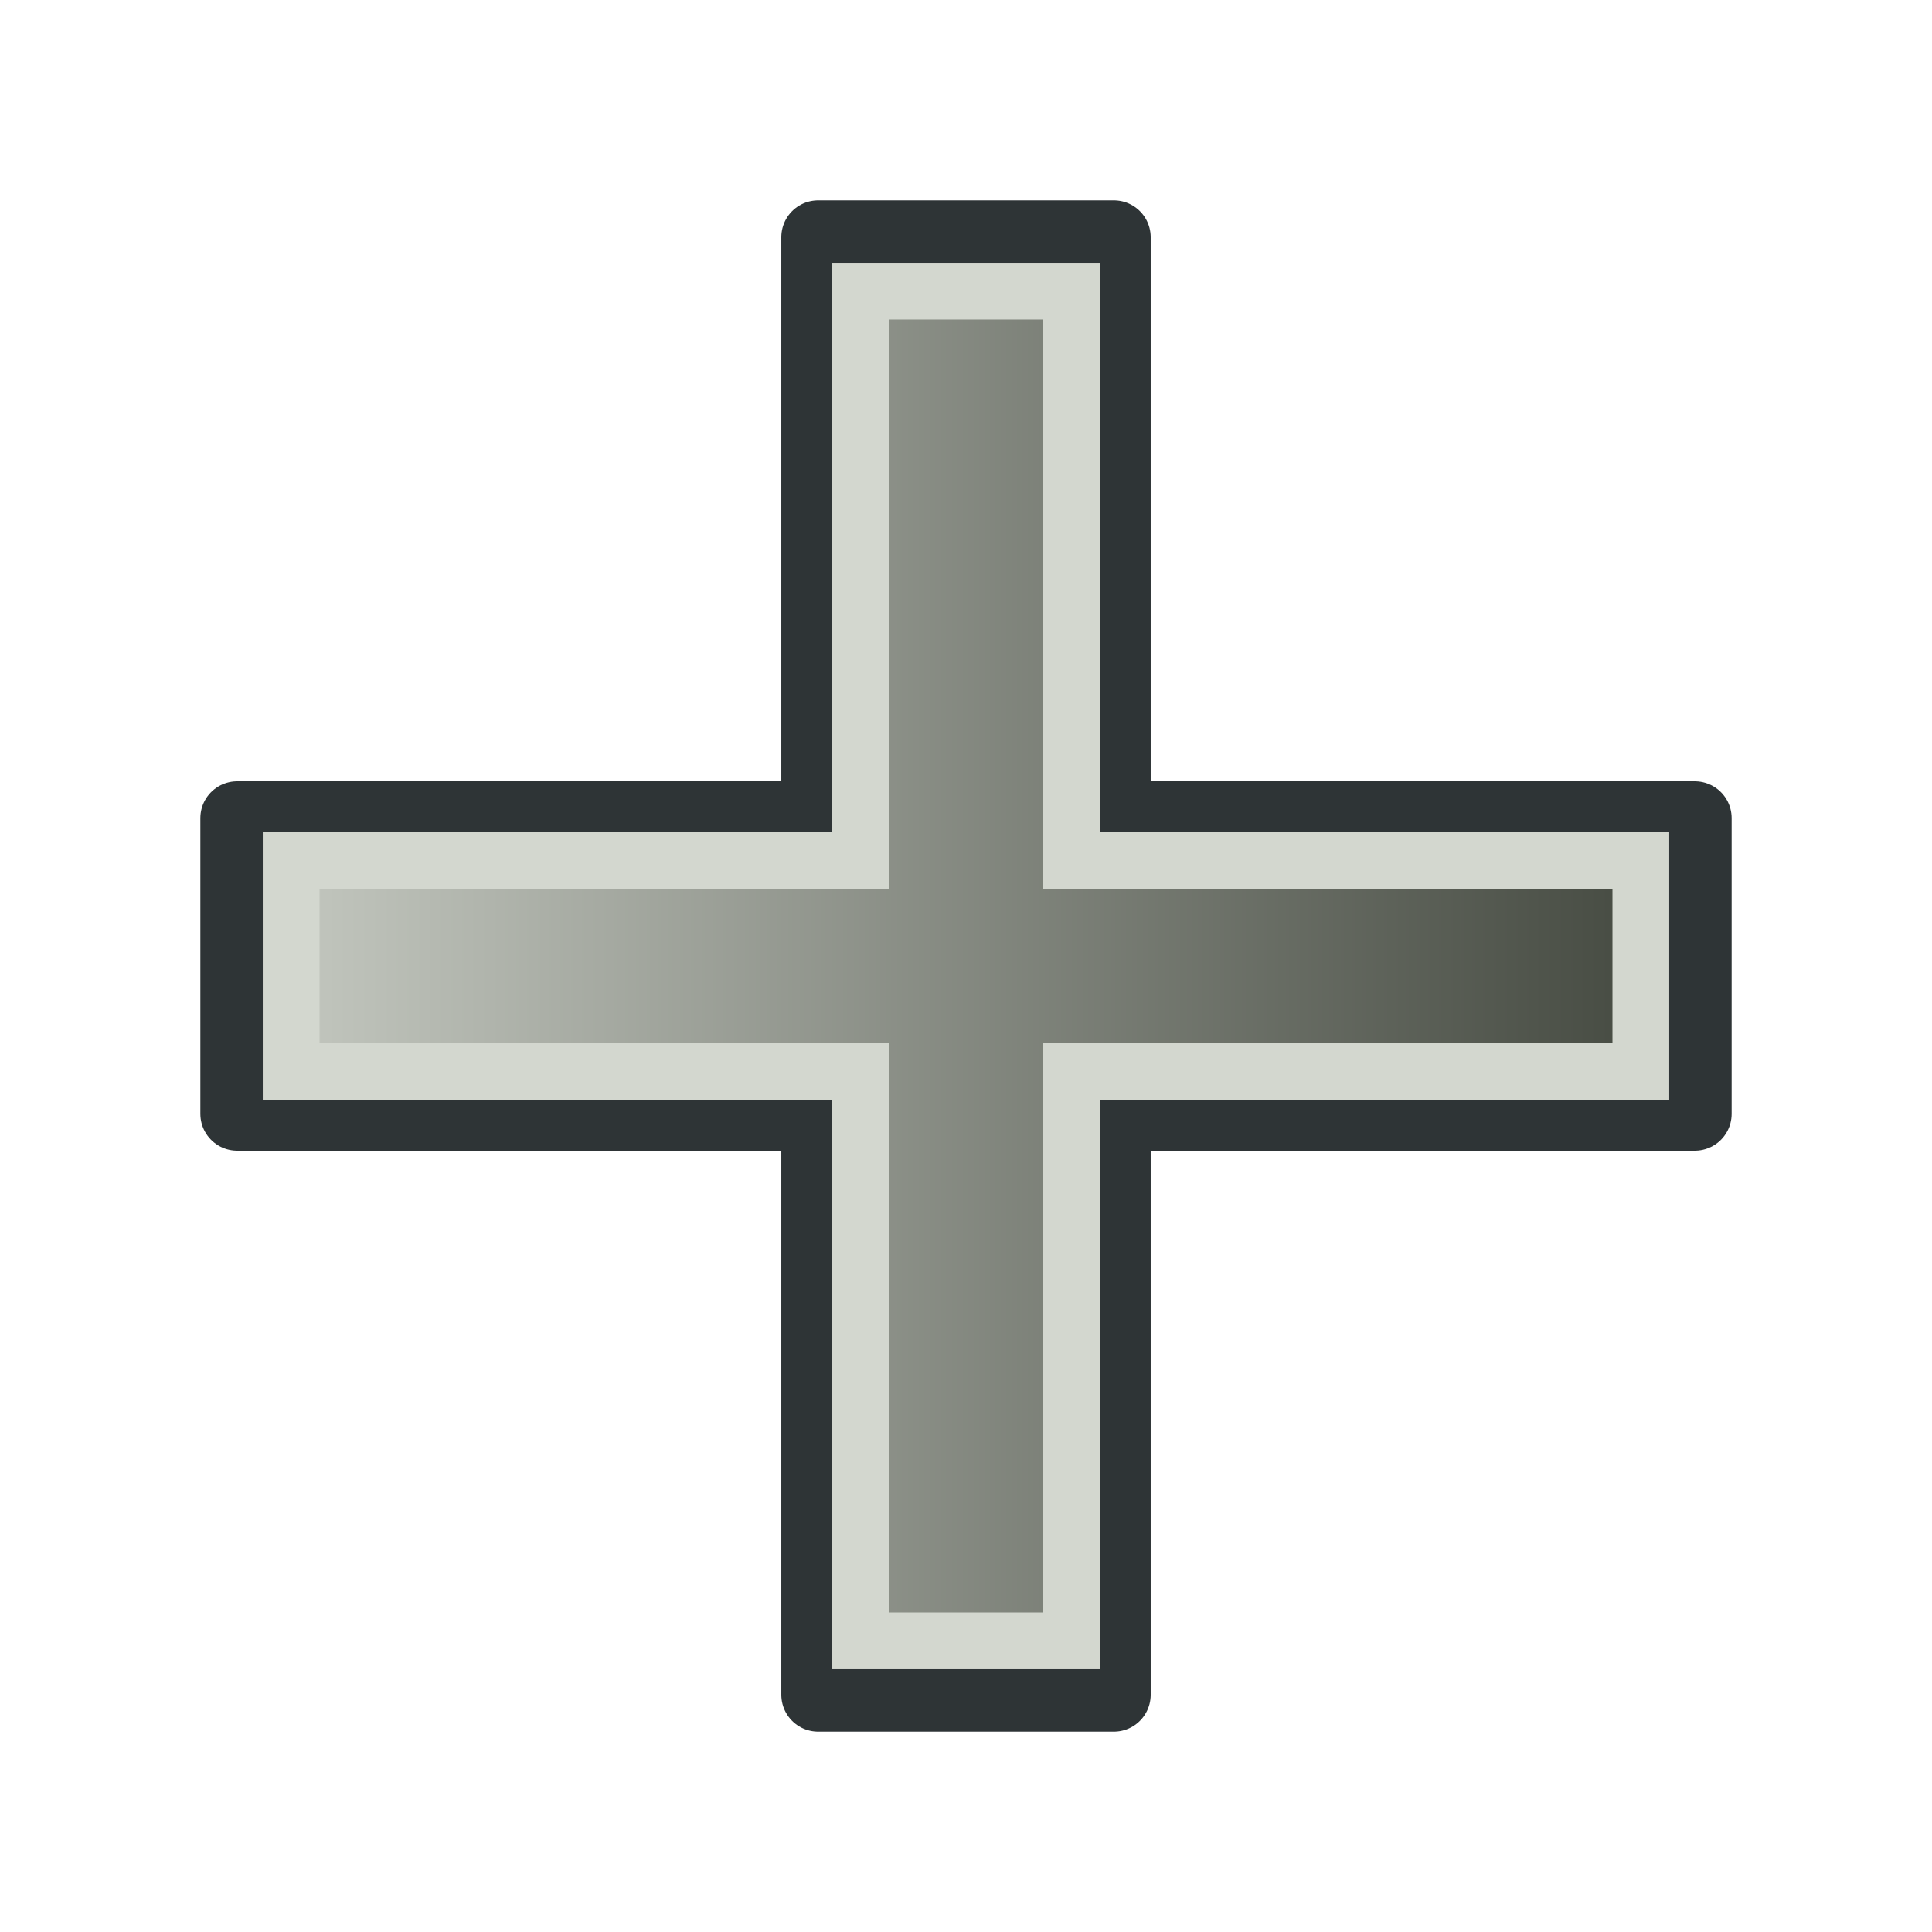
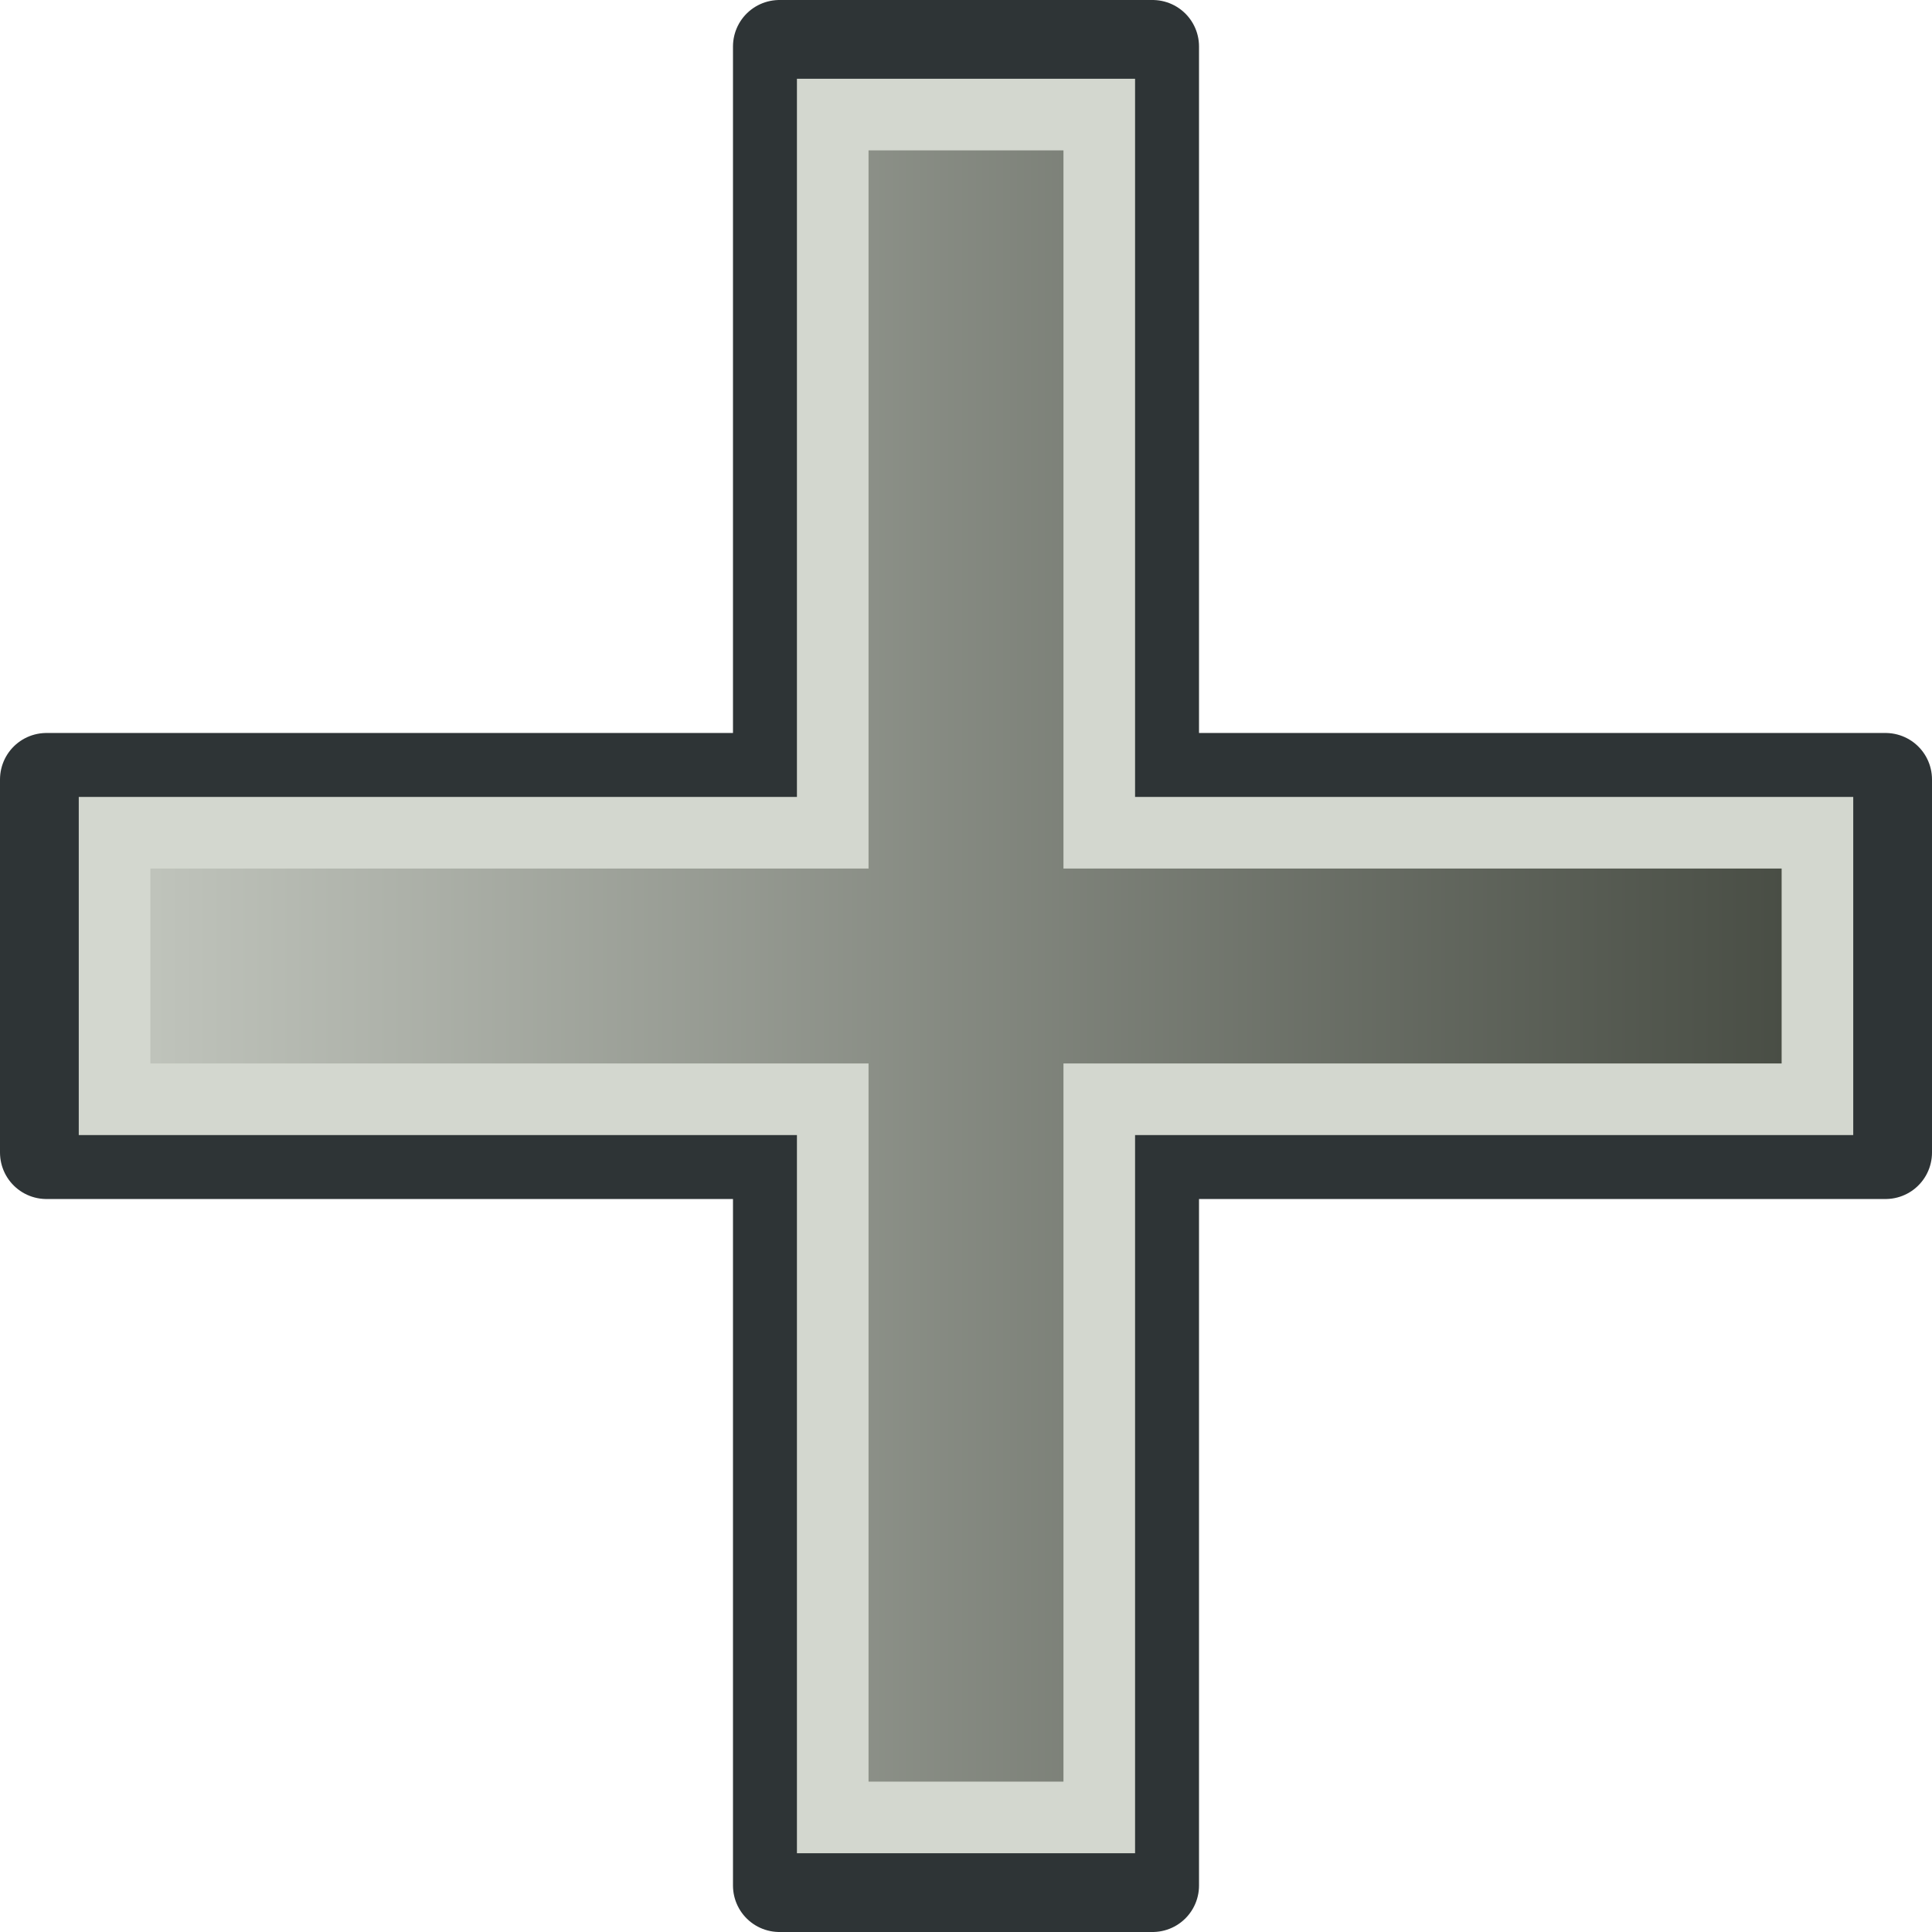
- <svg xmlns="http://www.w3.org/2000/svg" width="100%" height="100%" viewBox="0 0 64 64" version="1.1" xml:space="preserve" style="fill-rule:evenodd;clip-rule:evenodd;stroke-linejoin:round;">
-   <path d="M27.102,27.102L27.102,7.857L36.898,7.857L36.898,27.102L56.143,27.102L56.143,36.898L36.898,36.898L36.898,56.143L27.102,56.143L27.102,36.898L7.857,36.898L7.857,27.102L27.102,27.102Z" style="fill:url(#_Linear1);stroke:rgb(46,52,54);stroke-width:2.44px;" />
-   <g>
-     <path d="M28.501,28.501L28.501,9.645L35.499,9.645L35.499,28.501L54.355,28.501L54.355,35.499L35.499,35.499L35.499,54.355L28.501,54.355L28.501,35.499L9.645,35.499L9.645,28.501L28.501,28.501Z" style="fill:none;stroke:rgb(211,215,207);stroke-width:1.88px;stroke-linejoin:miter;" />
+ <svg xmlns="http://www.w3.org/2000/svg" width="32" height="32" viewBox="0 0 32 32" version="1.1" xml:space="preserve" style="clip-rule:evenodd;fill-rule:evenodd;stroke-linejoin:round" id="svg1501">
+   <g id="g1588" transform="matrix(0.6308402,0,0,0.6308402,-4.186886,-4.186886)">
+     <path d="M 27.102,27.102 V 7.857 h 9.796 v 19.245 h 19.245 v 9.796 H 36.898 V 56.143 H 27.102 V 36.898 H 7.857 v -9.796 z" style="fill:url(#_Linear1);stroke:#2e3436;stroke-width:2.44px" id="path1488" />
+     <g id="g1492">
+       <path d="M 28.501,28.501 V 9.645 h 6.998 v 18.856 h 18.856 v 6.998 H 35.499 V 54.355 H 28.501 V 35.499 H 9.645 v -6.998 z" style="fill:none;stroke:#d3d7cf;stroke-width:1.88px;stroke-linejoin:miter" id="path1490" />
+     </g>
  </g>
-   <defs>
+   <defs id="defs1499">
    <linearGradient id="_Linear1" x1="0" y1="0" x2="1" y2="0" gradientUnits="userSpaceOnUse" gradientTransform="matrix(51.58,0,0,51.58,7.93,15.457)">
-       <stop offset="0" style="stop-color:rgb(198,202,194);stop-opacity:1" />
-       <stop offset="1" style="stop-color:rgb(57,62,53);stop-opacity:1" />
+       <stop offset="0" style="stop-color:rgb(198,202,194);stop-opacity:1" id="stop1494" />
+       <stop offset="1" style="stop-color:rgb(57,62,53);stop-opacity:1" id="stop1496" />
    </linearGradient>
  </defs>
</svg>
